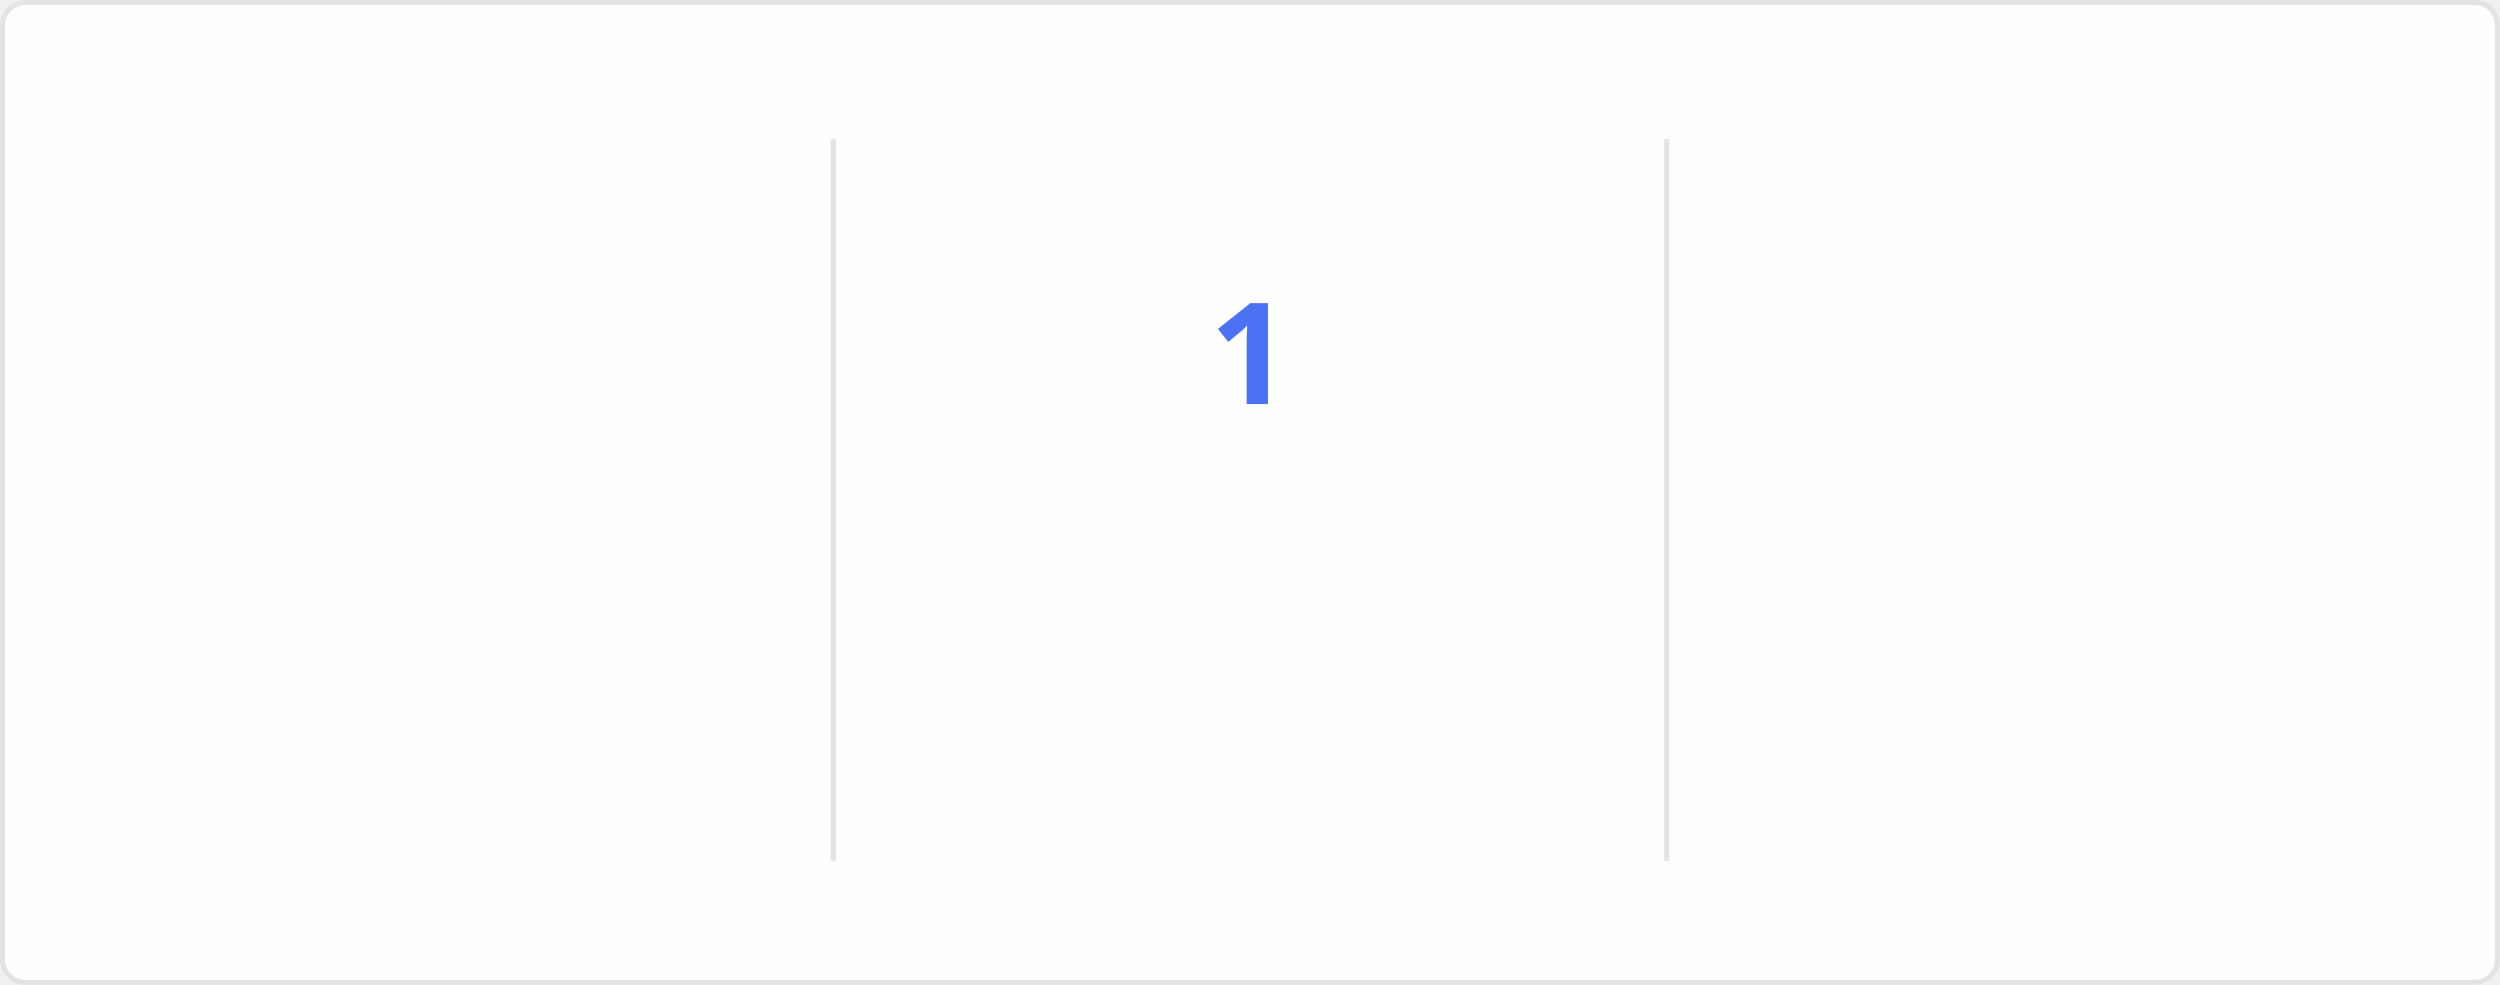
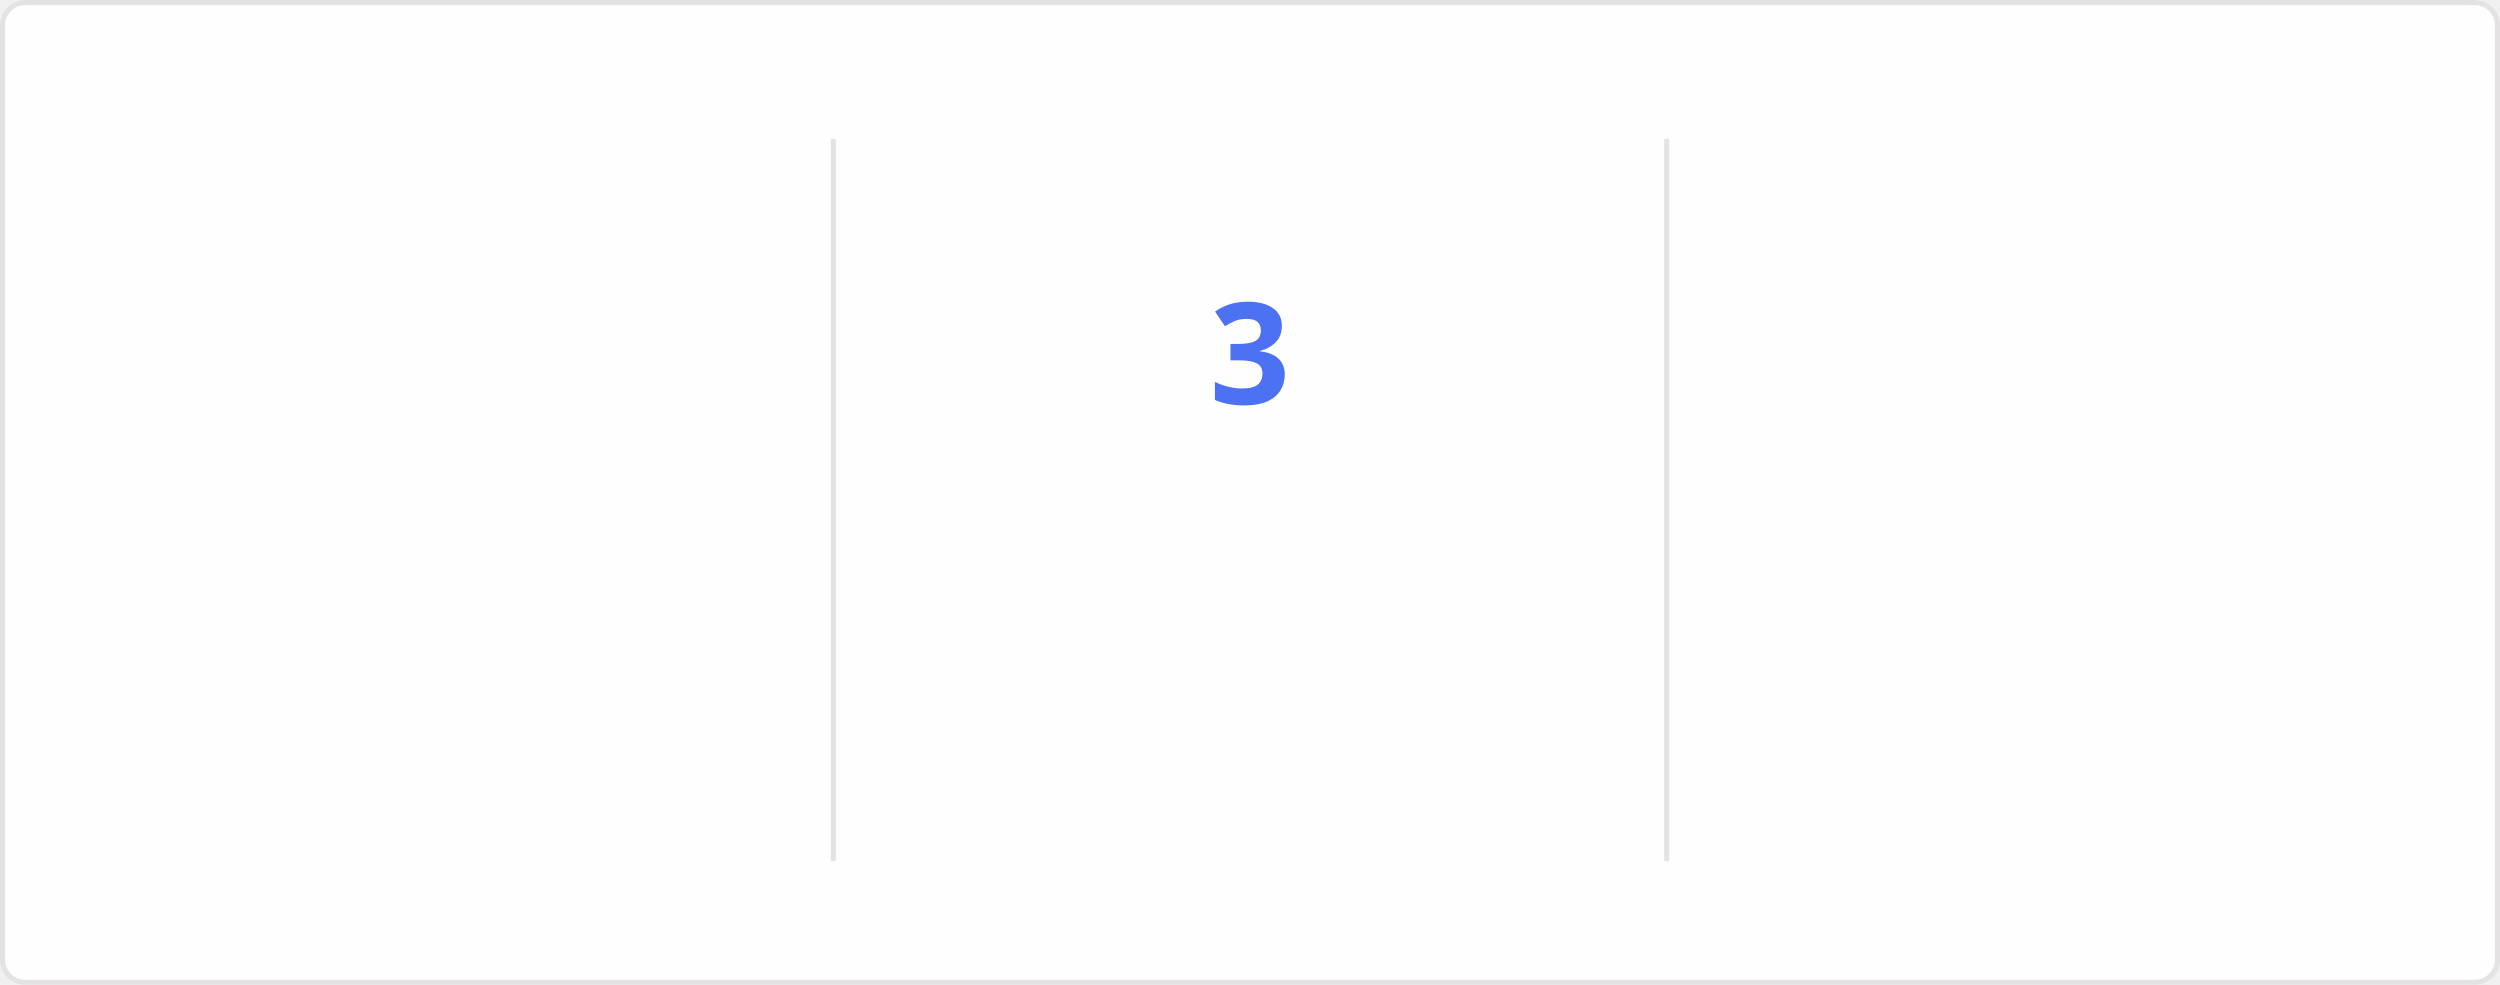
<svg xmlns="http://www.w3.org/2000/svg" style="isolation: isolate" viewBox="0 0 495 195" width="495px" height="195px" direction="ltr">
  <style>
    @keyframes currstreak {
      0% { font-size: 3px; opacity: 0.2; }
      80% { font-size: 34px; opacity: 1; }
      100% { font-size: 28px; opacity: 1; }
    }
    @keyframes fadein {
      0% { opacity: 0; }
      100% { opacity: 1; }
    }
    .big-number {
      font-family: "Segoe UI", Ubuntu, sans-serif;
      font-weight: 700;
      font-size: 28px;
      fill: #2f80ed;
    }
    .label {
      font-family: "Segoe UI", Ubuntu, sans-serif;
      font-weight: 400;
      font-size: 14px;
      fill: #2f80ed;
    }
    .range-text {
      font-family: "Segoe UI", Ubuntu, sans-serif;
      font-weight: 400;
      font-size: 12px;
      fill: #434d58;
    }
    .current-streak-num {
      font-family: "Segoe UI", Ubuntu, sans-serif;
      font-weight: 700;
      font-size: 28px;
      fill: #4c71f2;
    }</style>
  <defs>
    <clipPath id="outer_rectangle">
      <rect width="495" height="195" rx="4.5" />
    </clipPath>
    <mask id="mask_out_ring_behind_fire">
      <rect width="495" height="195" fill="white" />
      <ellipse id="mask-ellipse" cx="247.5" cy="32" rx="13" ry="18" fill="black" />
    </mask>
  </defs>
  <g clip-path="url(#outer_rectangle)">
    <g style="isolation: isolate">
      <rect fill="#fffefe" rx="4.5" x="0.5" y="0.5" width="494" height="194" stroke="#e4e2e2" />
    </g>
    <g style="isolation: isolate">
      <line x1="165" y1="28" x2="165" y2="170" vector-effect="non-scaling-stroke" stroke-width="1" stroke="#e4e2e2" stroke-linejoin="miter" stroke-linecap="square" stroke-miterlimit="3" />
      <line x1="330" y1="28" x2="330" y2="170" vector-effect="non-scaling-stroke" stroke-width="1" stroke="#e4e2e2" stroke-linejoin="miter" stroke-linecap="square" stroke-miterlimit="3" />
    </g>
    <g style="isolation: isolate">
      <g transform="translate(82.5, 48)">
        <text x="0" y="32" stroke-width="0" text-anchor="middle" class="big-number" style="opacity: 0; animation: fadein 0.5s linear forwards 0.6s">
-             3.8K
+             3.9K
          </text>
      </g>
      <g transform="translate(82.5, 84)">
        <text x="0" y="32" stroke-width="0" text-anchor="middle" class="label" style="opacity: 0; animation: fadein 0.5s linear forwards 0.7s">
            Total Contributions
          </text>
      </g>
      <g transform="translate(82.5, 114)">
        <text x="0" y="32" stroke-width="0" text-anchor="middle" class="range-text" style="opacity: 0; animation: fadein 0.5s linear forwards 0.8s">
            Aug 24 - Present
          </text>
      </g>
    </g>
    <g style="isolation: isolate">
      <g mask="url(#mask_out_ring_behind_fire)">
        <circle cx="247.5" cy="71" r="40" fill="none" stroke="#2f80ed" stroke-width="5" style="opacity: 0; animation: fadein 0.5s linear forwards 0.4s" />
      </g>
      <g transform="translate(247.5, 19.5)" stroke-opacity="0" style="opacity: 0; animation: fadein 0.5s linear forwards 0.6s">
        <path d="M -12 -0.5 L 15 -0.5 L 15 23.5 L -12 23.5 L -12 -0.5 Z" fill="none" />
        <path d="M 1.5 0.67 C 1.5 0.67 2.24 3.32 2.24 5.47 C 2.24 7.53 0.89 9.2 -1.17 9.2 C -3.23 9.2 -4.79 7.53 -4.79 5.47 L -4.76 5.11 C -6.78 7.51 -8 10.62 -8 13.99 C -8 18.41 -4.42 22 0 22 C 4.42 22 8 18.41 8 13.99 C 8 8.6 5.41 3.79 1.5 0.67 Z M -0.29 19 C -2.07 19 -3.51 17.6 -3.51 15.86 C -3.51 14.24 -2.46 13.1 -0.7 12.74 C 1.07 12.38 2.9 11.53 3.92 10.16 C 4.31 11.45 4.51 12.81 4.51 14.2 C 4.51 16.85 2.36 19 -0.29 19 Z" fill="#2f80ed" stroke-opacity="0" />
      </g>
      <g transform="translate(247.5, 48)">
        <text x="0" y="32" stroke-width="0" text-anchor="middle" class="current-streak-num" style="animation: currstreak 0.6s linear forwards">
-             1
+             3
          </text>
      </g>
      <g transform="translate(247.5, 108)">
        <text x="0" y="32" stroke-width="0" text-anchor="middle" class="label" style="opacity: 0; animation: fadein 0.5s linear forwards 0.9s">
            Current Streak
          </text>
      </g>
      <g transform="translate(247.5, 145)">
        <text x="0" y="21" stroke-width="0" text-anchor="middle" class="range-text" style="opacity: 0; animation: fadein 0.5s linear forwards 0.9s">
-             Aug 26
+             Aug 24 - Aug 26
          </text>
      </g>
    </g>
    <g style="isolation: isolate">
      <g transform="translate(412.5, 48)">
        <text x="0" y="32" stroke-width="0" text-anchor="middle" class="big-number" style="opacity: 0; animation: fadein 0.5s linear forwards 1.2s">
            45
          </text>
      </g>
      <g transform="translate(412.5, 84)">
        <text x="0" y="32" stroke-width="0" text-anchor="middle" class="label" style="opacity: 0; animation: fadein 0.5s linear forwards 1.3s">
            Longest Streak
          </text>
      </g>
      <g transform="translate(412.5, 114)">
        <text x="0" y="32" stroke-width="0" text-anchor="middle" class="range-text" style="opacity: 0; animation: fadein 0.5s linear forwards 1.4s">
            Jul 9 - Aug 22
          </text>
      </g>
    </g>
  </g>
</svg>
